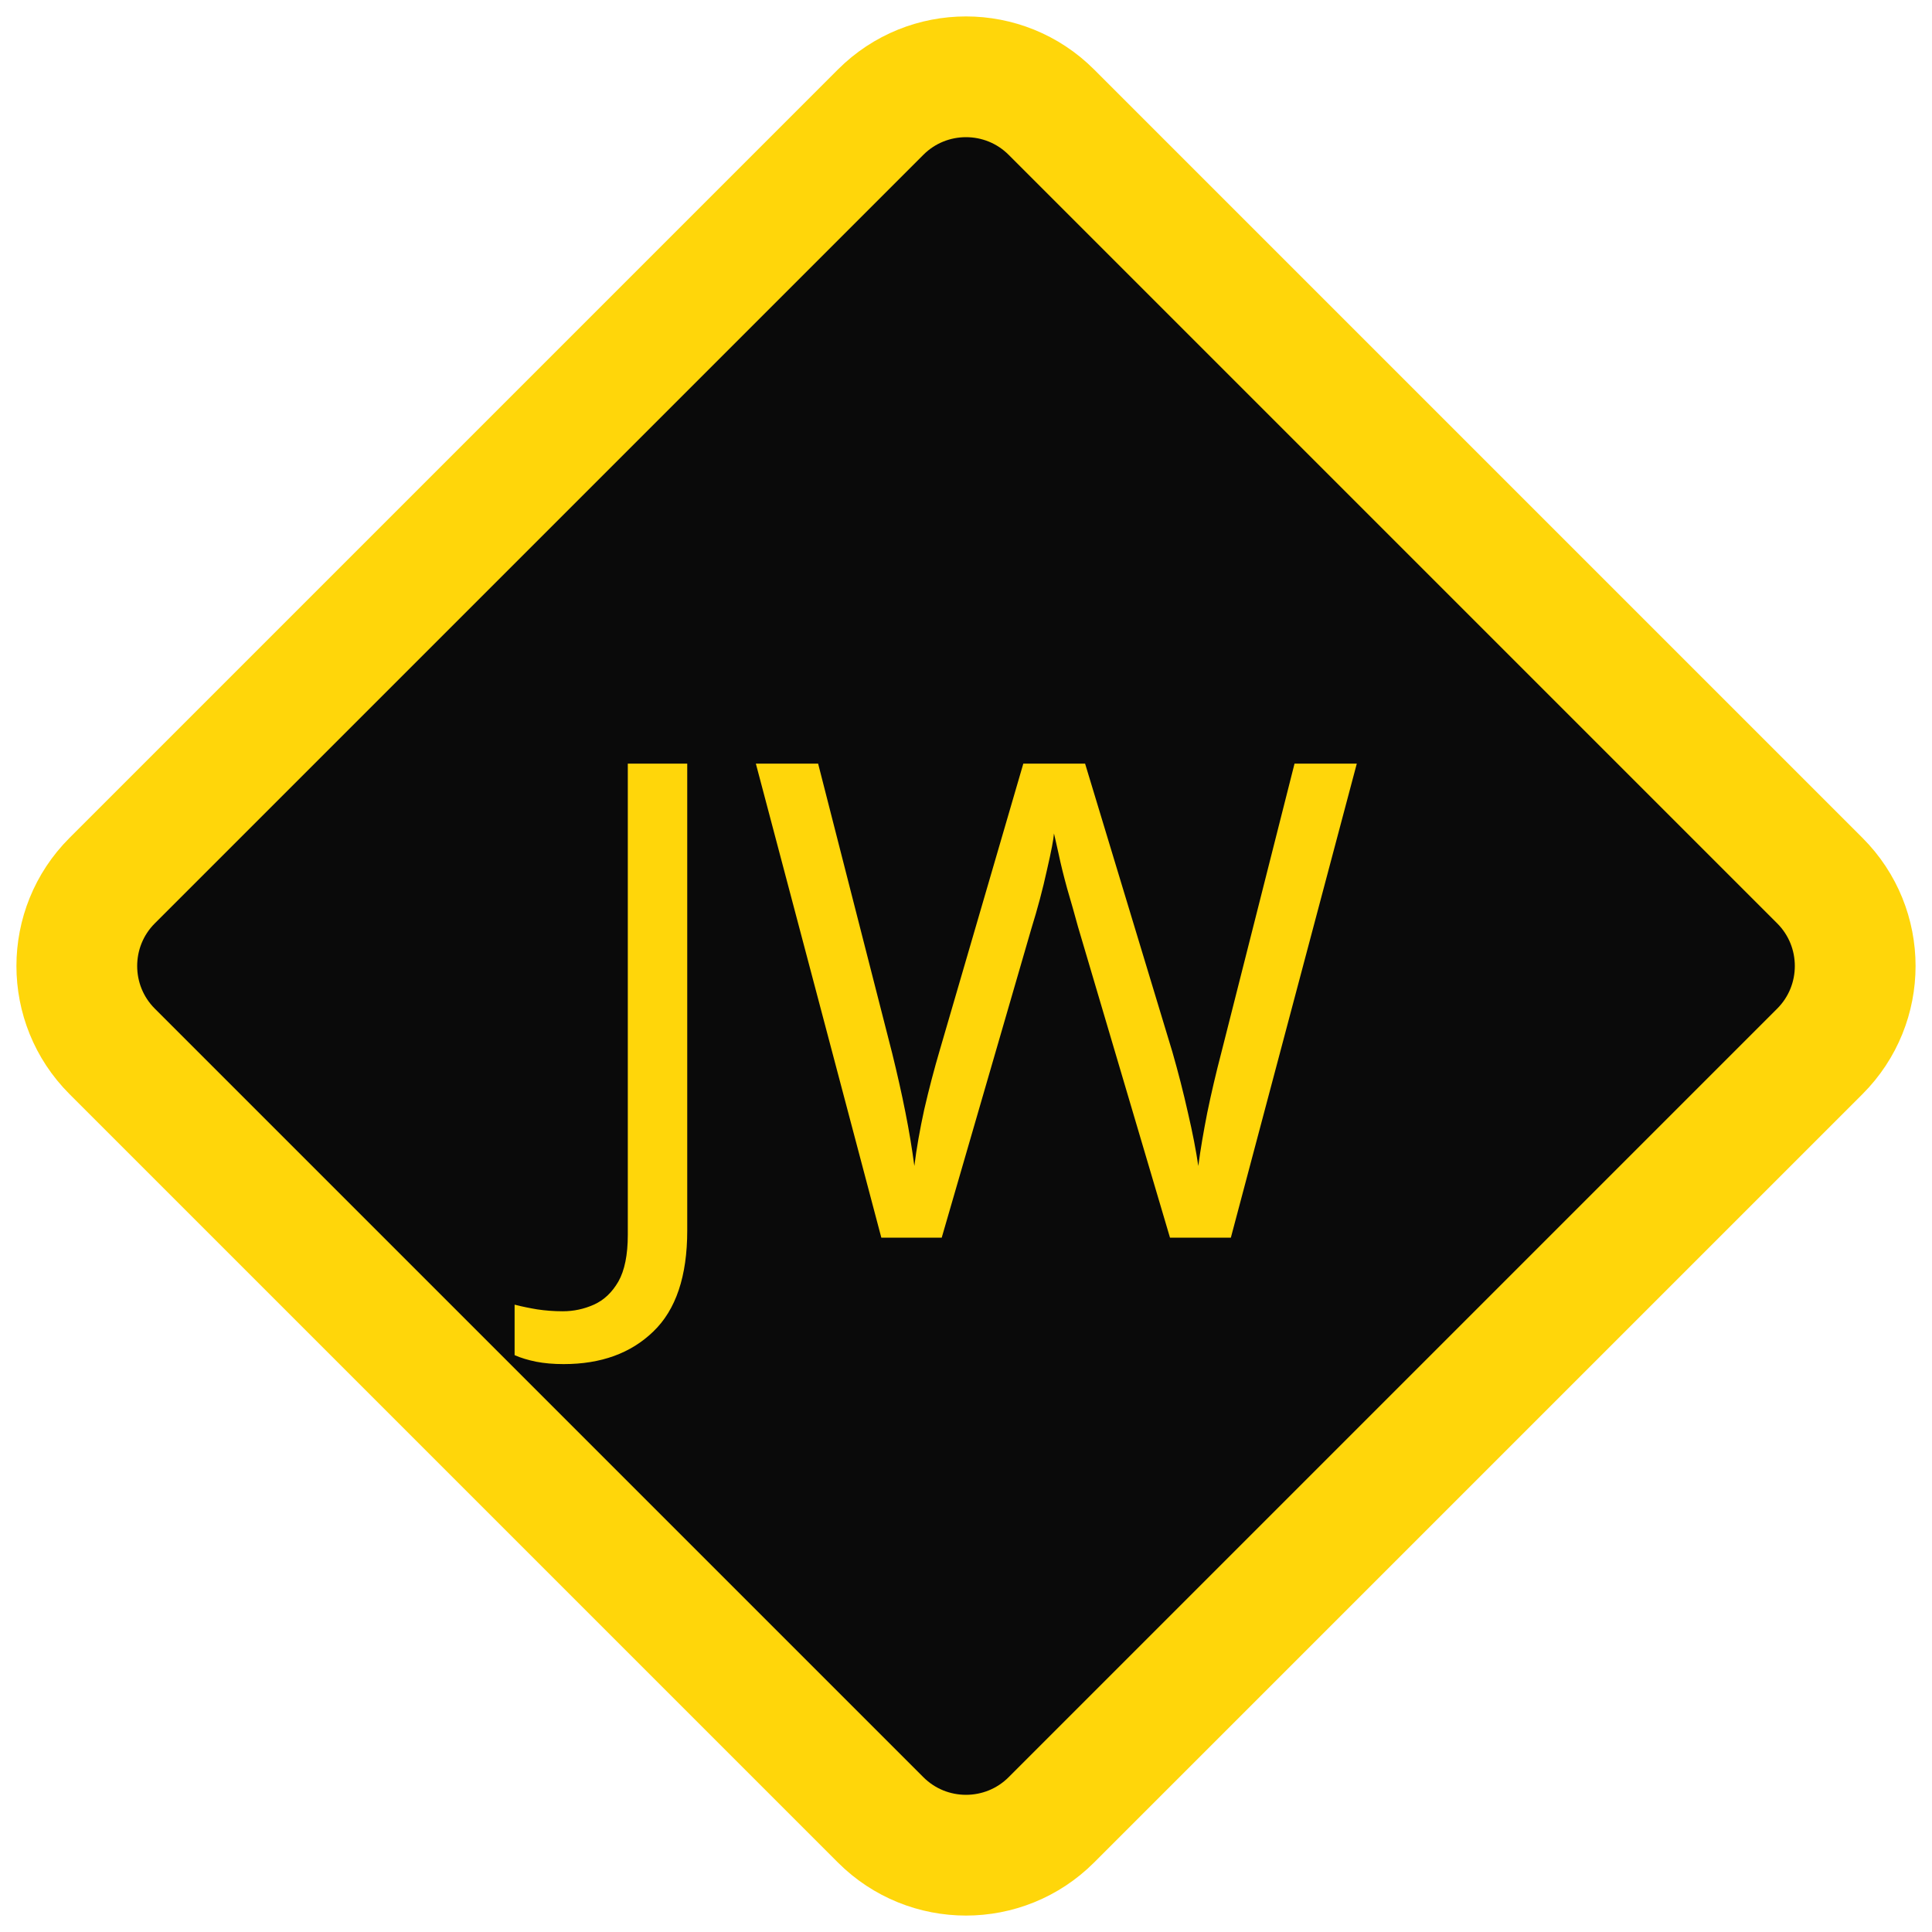
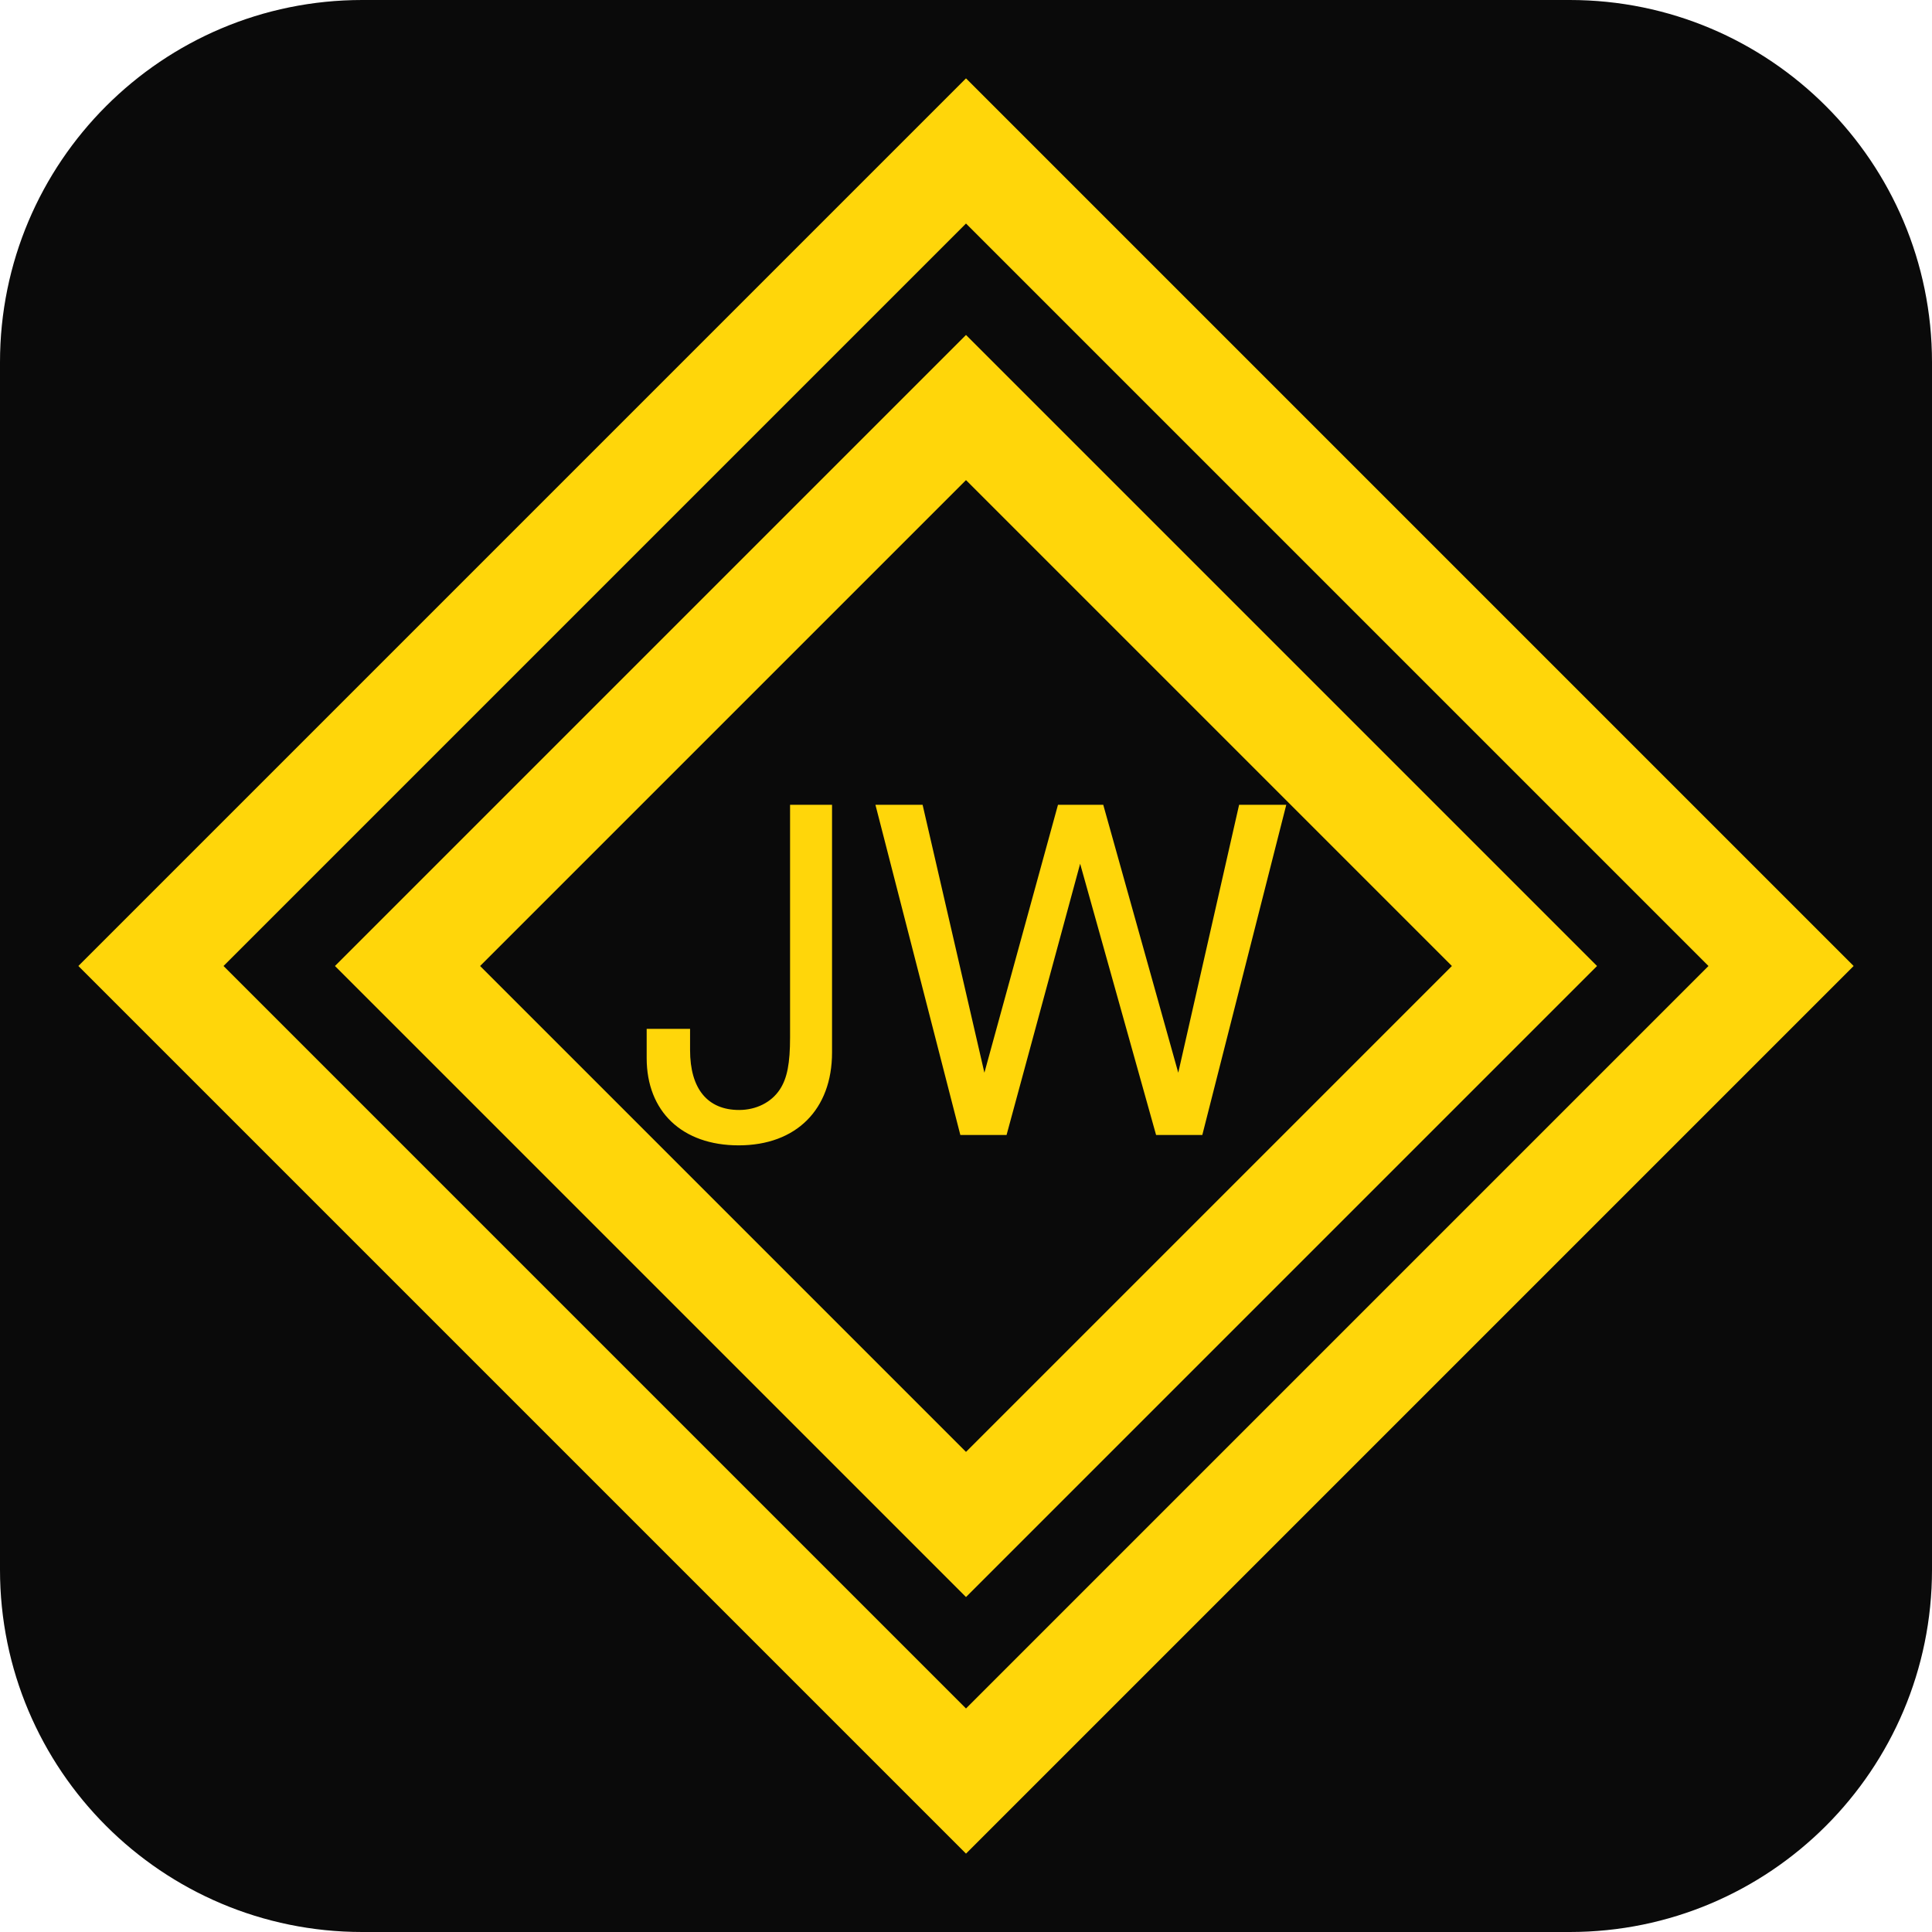
<svg xmlns="http://www.w3.org/2000/svg" viewBox="0 0 64 64">
-   <rect x="10" y="10" width="44" height="44" rx="4" transform="rotate(45 32 32)" fill="#0a0a0a" stroke="#ffd60a" stroke-width="4" />
-   <text x="32" y="41" text-anchor="middle" font-family="Impact, Anton, sans-serif" font-size="22" fill="#ffd60a">JW</text>
+   <rect width="64" height="64" rx="12" fill="#0a0a0a" />
+   <g fill="none" stroke="#ffd60a" stroke-width="3.4">
+     <path d="M32 5 59 32 32 59 5 32Z" />
+     <path d="M32 13.5 50.5 32 32 50.5 13.5 32Z" />
+   </g>
+   <text x="32" y="37.6" text-anchor="middle" font-family="Helvetica Neue,Helvetica,Arial,sans-serif" font-weight="400" font-size="15" fill="#ffd60a">JW</text>
</svg>
